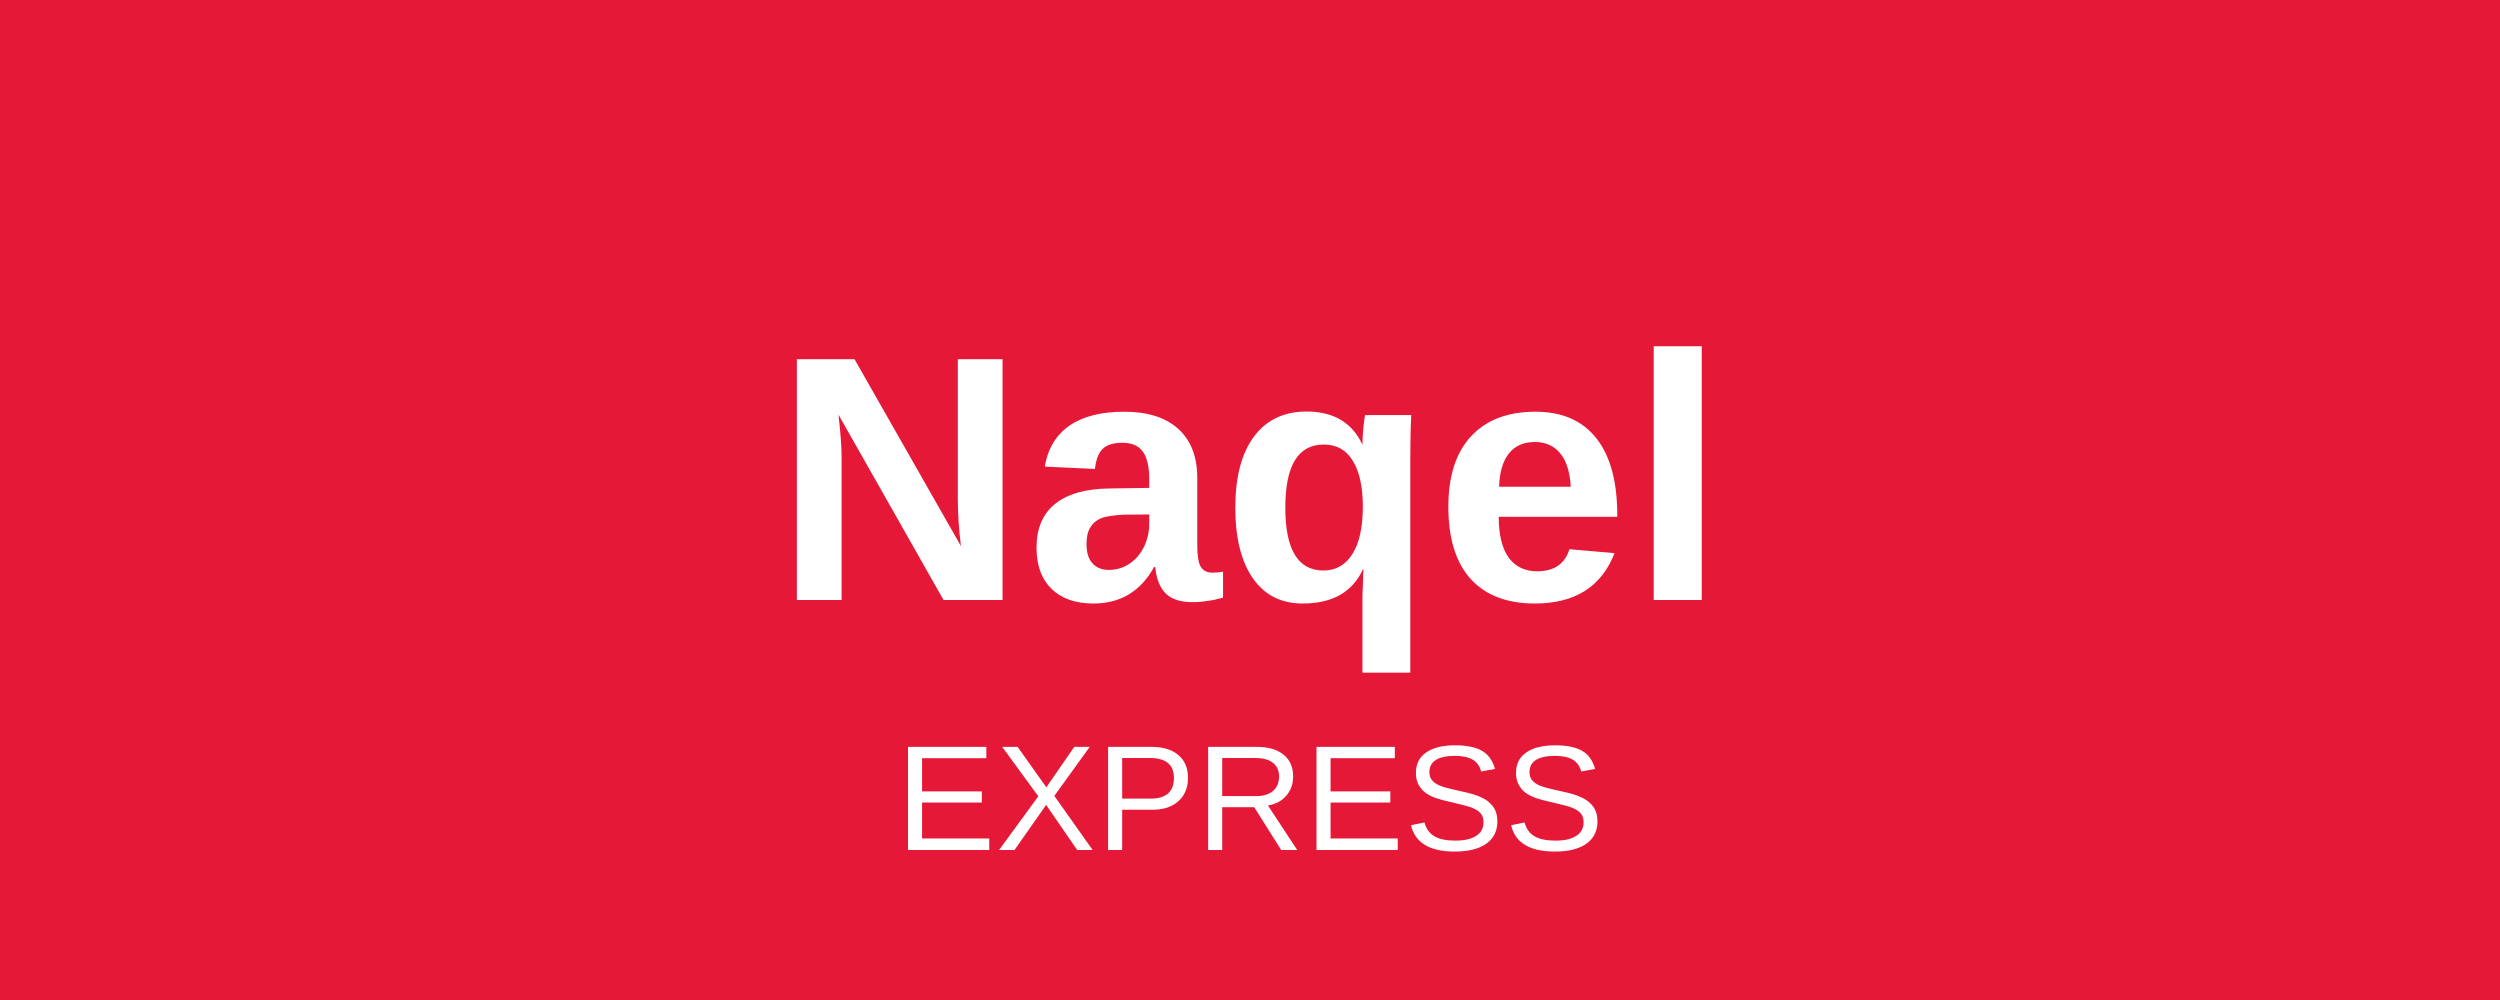
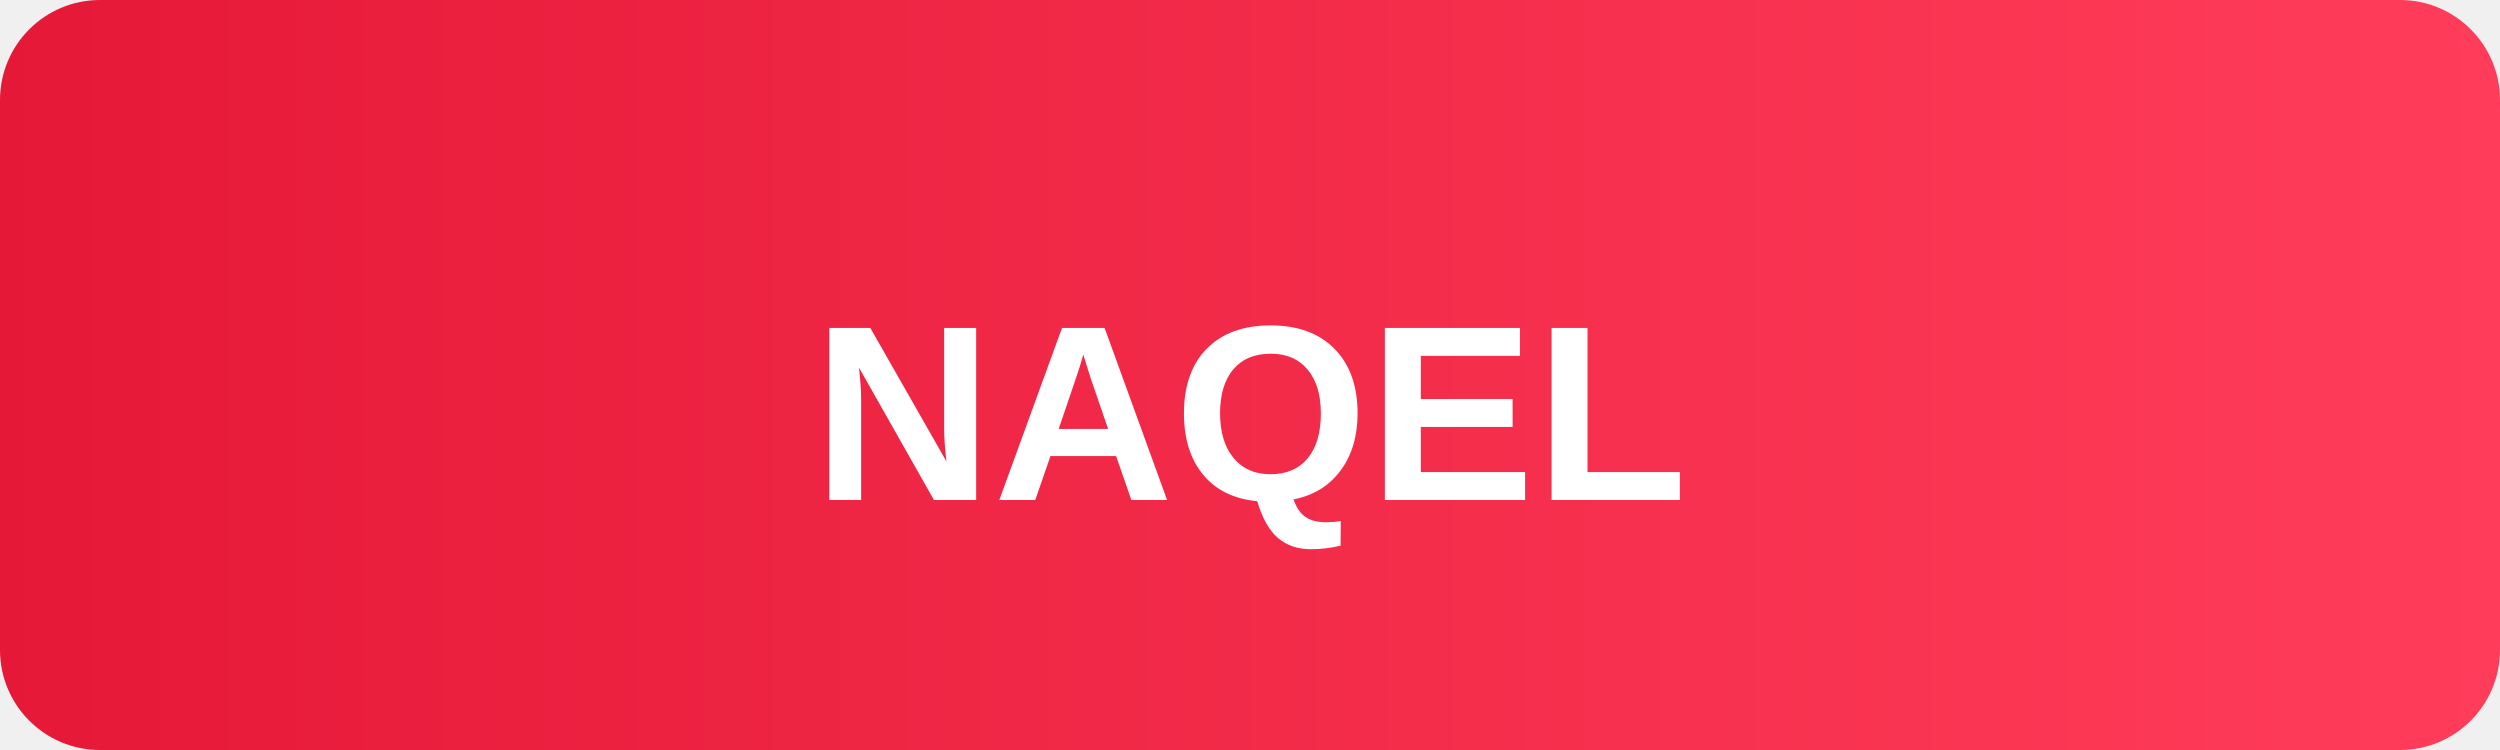
- <svg xmlns="http://www.w3.org/2000/svg" width="200" height="80" viewBox="0 0 200 80">
-   <rect width="200" height="80" fill="#E61838" />
-   <text x="100" y="48" font-family="Arial, sans-serif" font-size="28" font-weight="bold" fill="#FFFFFF" text-anchor="middle">Naqel</text>
-   <text x="100" y="68" font-family="Arial, sans-serif" font-size="12" fill="#FFFFFF" text-anchor="middle">EXPRESS</text>
+ <svg xmlns="http://www.w3.org/2000/svg" viewBox="0 0 200 60">
+   <defs>
+     <linearGradient id="bg" x1="0%" y1="0%" x2="100%" y2="0%">
+       <stop offset="0%" style="stop-color:#E61838" />
+       <stop offset="100%" style="stop-color:#FF3D5A" />
+     </linearGradient>
+   </defs>
+   <rect width="200" height="60" rx="8" fill="url(#bg)" />
+   <text x="100" y="40" font-family="Arial, sans-serif" font-size="20" font-weight="bold" fill="white" text-anchor="middle">NAQEL</text>
</svg>
